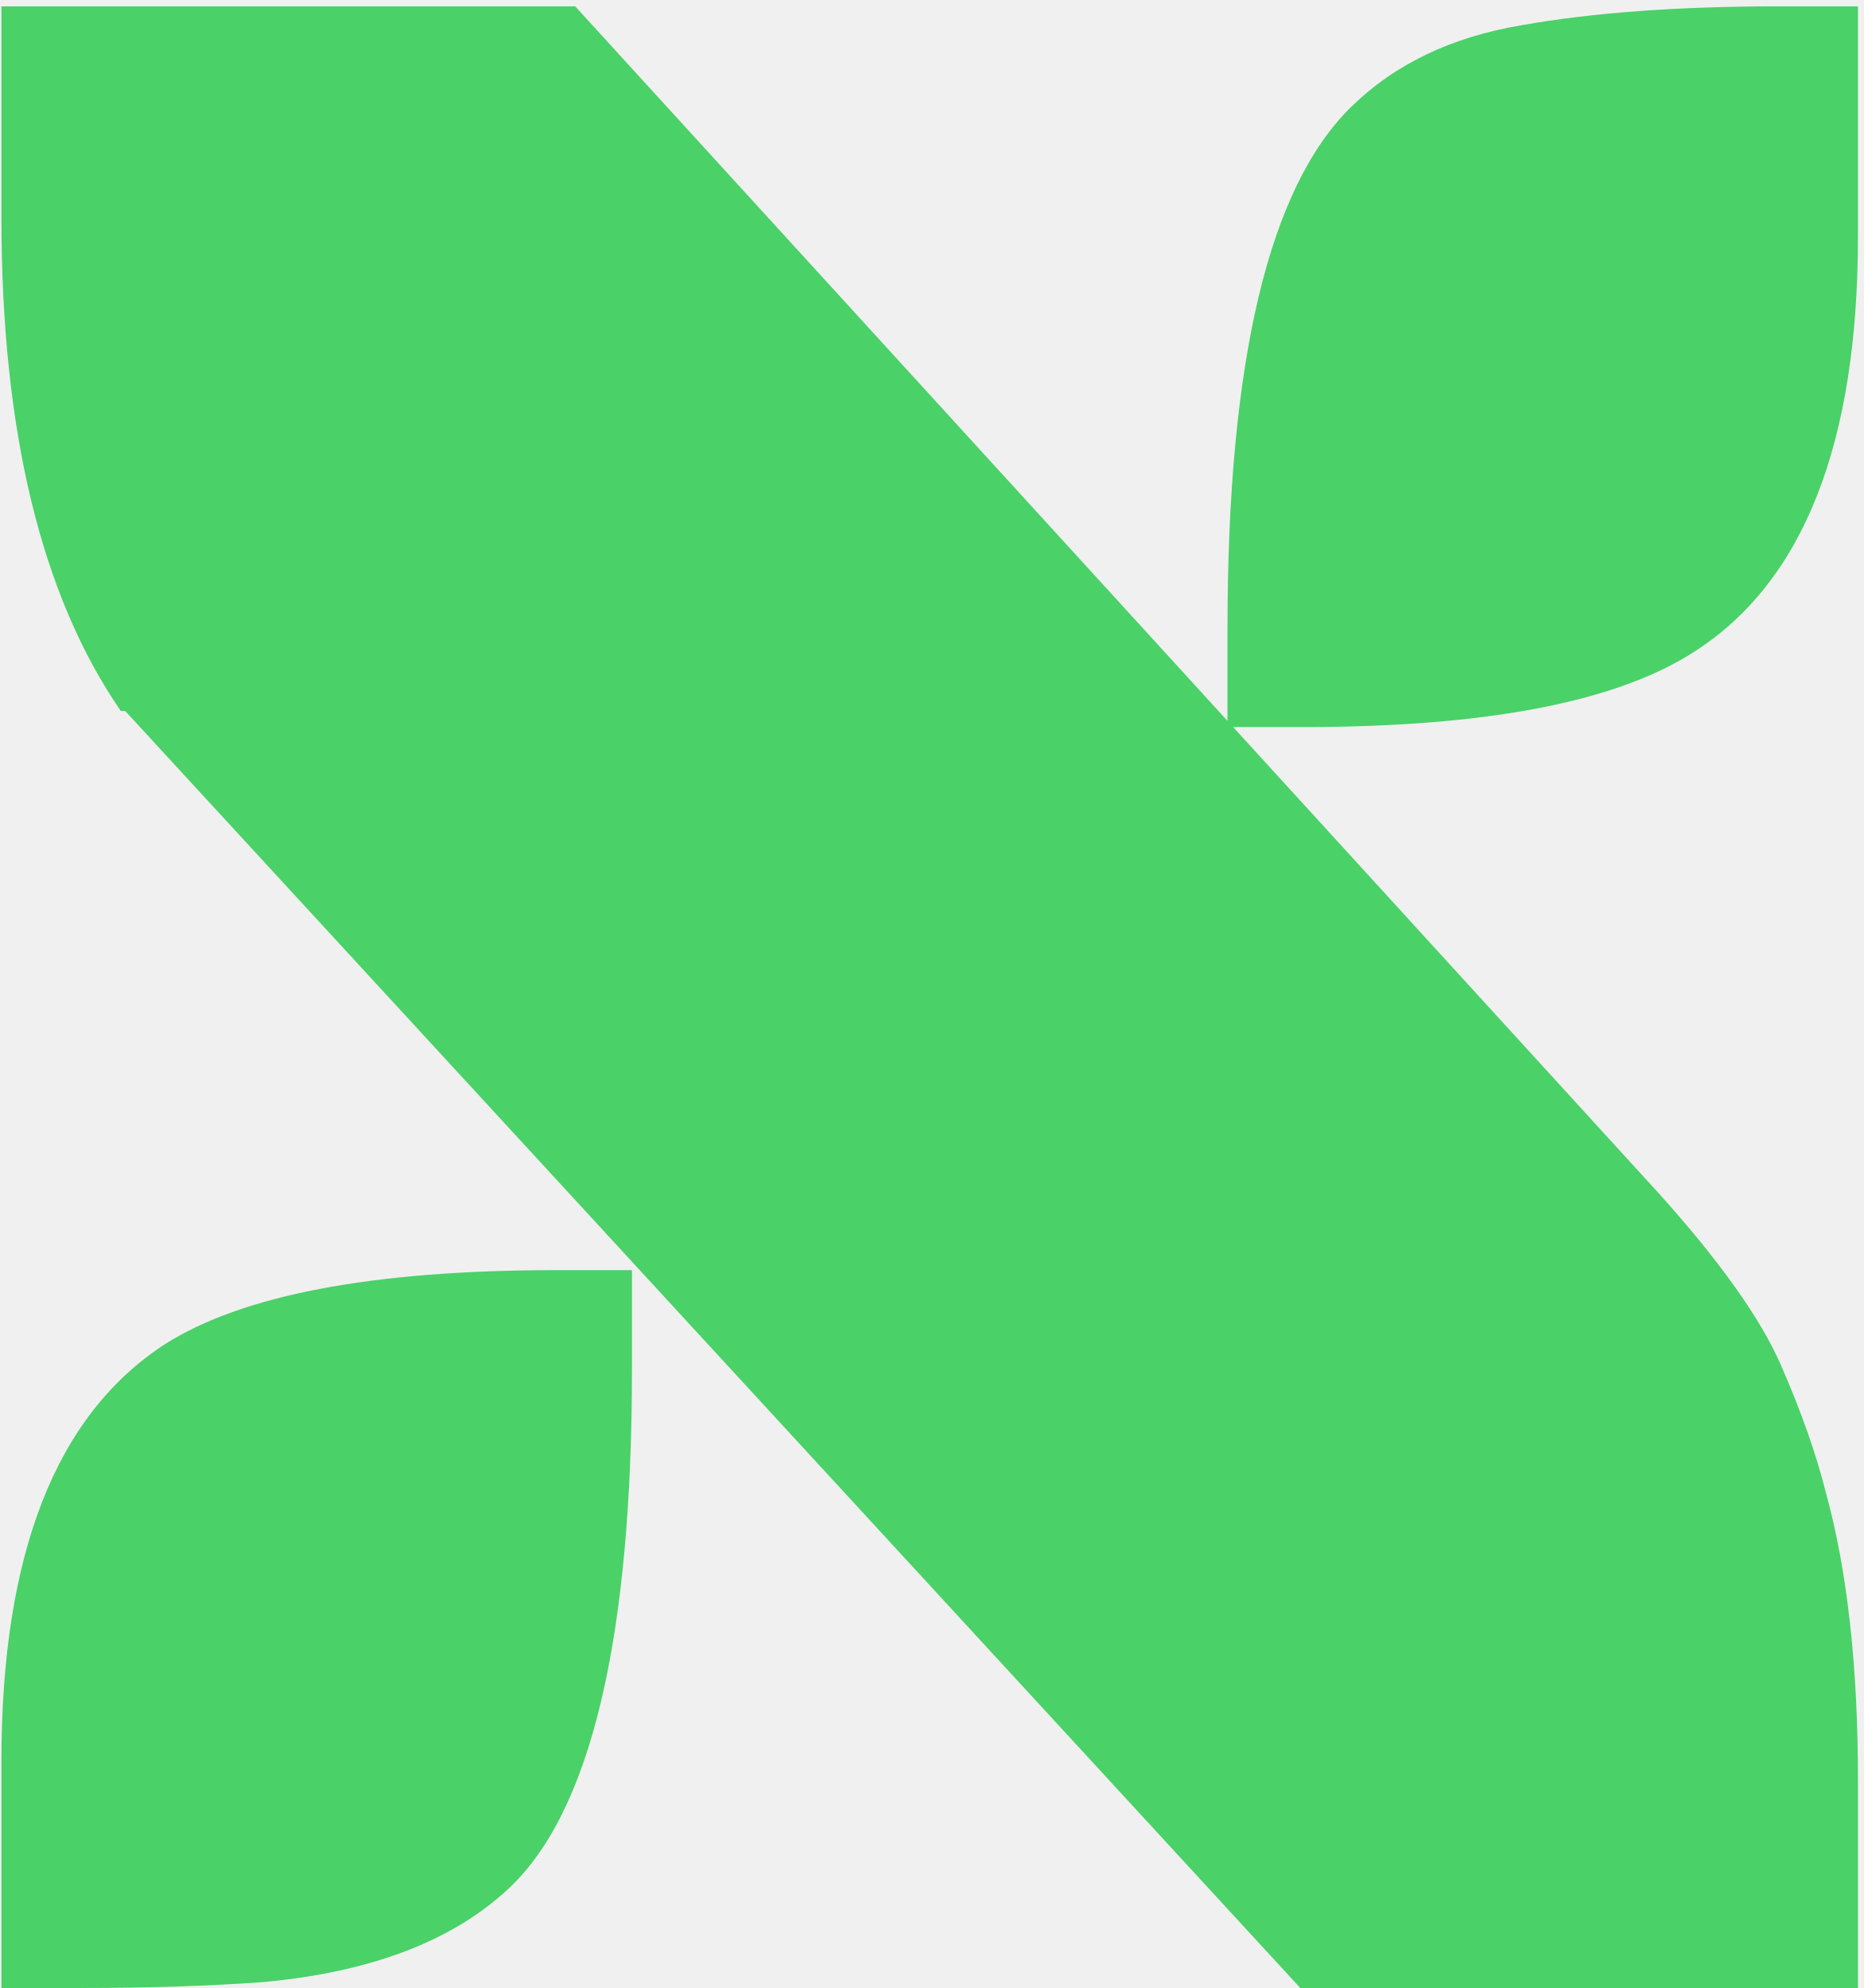
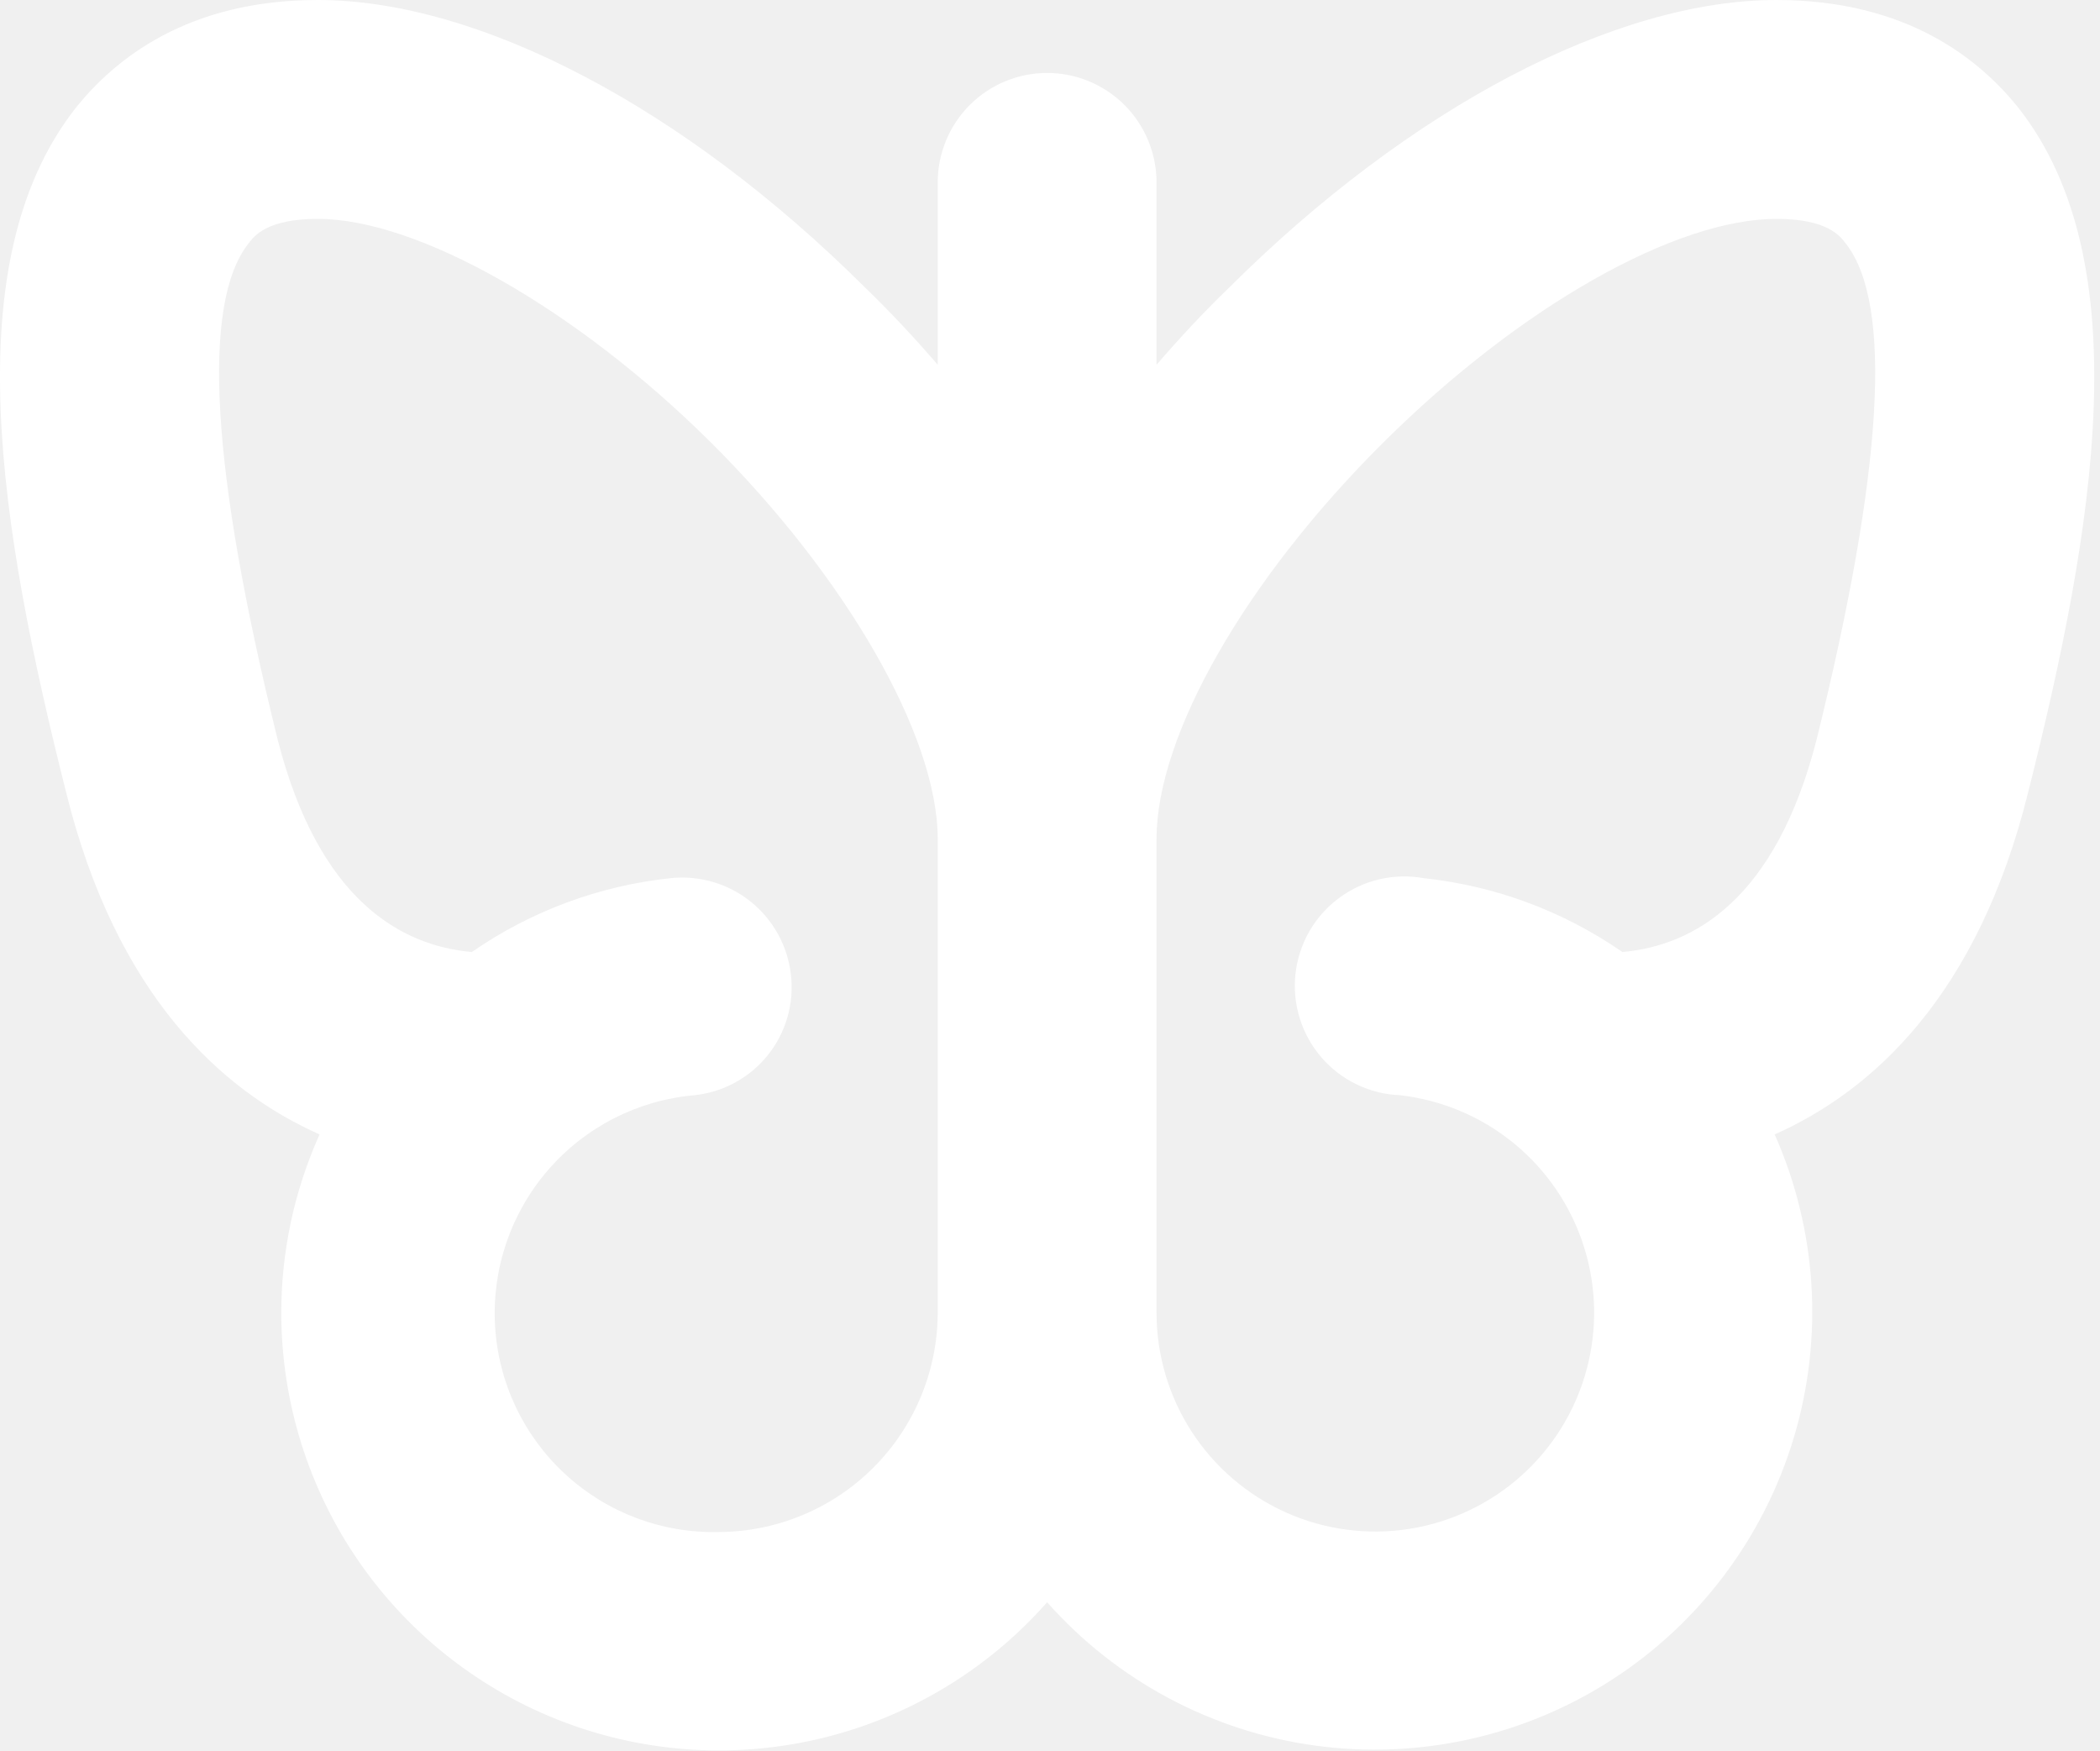
- <svg xmlns="http://www.w3.org/2000/svg" width="30" height="32" viewBox="0 0 30 32" fill="none">
-   <path d="M1.945 11.445C0.664 9.586 0.023 6.938 0.023 3.5V0.102H9.258L26.695 19.203C27.68 20.297 28.336 21.219 28.664 21.969C28.992 22.719 29.234 23.406 29.391 24.031C29.734 25.281 29.906 26.82 29.906 28.648V32H20.93L2.016 11.445H1.945ZM19.758 10.109C19.758 5.812 20.422 3.016 21.75 1.719C22.453 1.031 23.367 0.594 24.492 0.406C25.633 0.203 27.016 0.102 28.641 0.102H29.906V3.805C29.906 7.133 29.031 9.359 27.281 10.484C26.031 11.297 23.93 11.703 20.977 11.703H19.758V10.109ZM0.023 28.344C0.023 25.016 0.898 22.781 2.648 21.641C3.898 20.844 6 20.445 8.953 20.445H10.172V22.039C10.172 26.383 9.508 29.172 8.18 30.406C7.273 31.25 5.953 31.75 4.219 31.906C3.344 31.969 2.367 32 1.289 32H0.023V28.344Z" fill="#4AD168" />
+ <svg xmlns="http://www.w3.org/2000/svg" width="60" height="50" viewBox="0 0 60 50" fill="none">
+   <path d="M57.685 3.1C56.565 1.693 54.481 0 50.757 0C46.146 0 40.285 3.074 35.128 8.205C34.372 8.935 33.695 9.664 33.044 10.419V5.21C33.044 4.381 32.714 3.586 32.128 2.999C31.542 2.413 30.747 2.084 29.918 2.084C29.089 2.084 28.294 2.413 27.708 2.999C27.121 3.586 26.792 4.381 26.792 5.21V10.419C26.141 9.664 25.464 8.935 24.708 8.205C19.551 3.074 13.69 0 9.079 0C5.354 0 3.27 1.693 2.15 3.1C-1.288 7.502 -0.012 15.082 1.89 22.636C3.323 28.419 6.318 31.154 9.131 32.404C8.408 34.009 8.035 35.749 8.037 37.51C8.04 40.048 8.815 42.526 10.26 44.613C11.705 46.7 13.751 48.298 16.126 49.195C18.501 50.091 21.093 50.243 23.556 49.631C26.02 49.019 28.239 47.671 29.918 45.767C31.897 48 34.61 49.452 37.566 49.86C40.522 50.268 43.526 49.605 46.037 47.992C48.547 46.378 50.397 43.92 51.253 41.061C52.109 38.202 51.915 35.132 50.705 32.404C53.518 31.154 56.513 28.419 57.946 22.636C59.847 15.082 61.124 7.502 57.685 3.1V3.1ZM20.541 43.761C18.917 43.801 17.342 43.208 16.148 42.107C14.954 41.007 14.236 39.485 14.144 37.863C14.053 36.242 14.596 34.649 15.659 33.421C16.721 32.193 18.22 31.427 19.837 31.284C20.245 31.242 20.641 31.119 21.001 30.923C21.361 30.727 21.679 30.461 21.936 30.142C22.193 29.822 22.384 29.454 22.497 29.06C22.611 28.666 22.645 28.253 22.598 27.846C22.507 27.024 22.093 26.273 21.449 25.755C20.805 25.238 19.982 24.997 19.16 25.084C17.12 25.3 15.167 26.026 13.481 27.194C11.45 27.012 9.105 25.71 7.933 21.125C6.032 13.441 5.745 8.674 7.1 6.955C7.256 6.747 7.621 6.252 9.079 6.252C11.945 6.252 16.477 8.83 20.306 12.633C24.135 16.436 26.792 20.995 26.792 23.964V37.51C26.785 39.166 26.124 40.752 24.953 41.922C23.783 43.093 22.196 43.754 20.541 43.761ZM51.903 21.125C50.73 25.71 48.386 27.012 46.354 27.194C44.669 26.026 42.716 25.3 40.676 25.084C40.254 25.008 39.821 25.02 39.403 25.118C38.986 25.217 38.593 25.4 38.25 25.657C37.906 25.913 37.619 26.238 37.406 26.61C37.194 26.983 37.06 27.395 37.013 27.821C36.967 28.247 37.008 28.679 37.136 29.088C37.263 29.498 37.473 29.877 37.753 30.202C38.033 30.526 38.377 30.79 38.763 30.976C39.15 31.163 39.57 31.267 39.999 31.284C41.197 31.42 42.33 31.899 43.262 32.664C44.194 33.429 44.885 34.448 45.251 35.597C45.618 36.745 45.644 37.976 45.327 39.139C45.01 40.303 44.363 41.35 43.465 42.154C42.566 42.958 41.454 43.486 40.263 43.672C39.072 43.859 37.852 43.697 36.75 43.206C35.649 42.715 34.713 41.916 34.055 40.906C33.398 39.895 33.046 38.715 33.044 37.51V23.964C33.044 20.995 35.596 16.541 39.53 12.633C43.463 8.726 47.891 6.252 50.757 6.252C52.215 6.252 52.58 6.747 52.736 6.955C54.091 8.674 53.804 13.441 51.903 21.125Z" fill="white" />
</svg>
